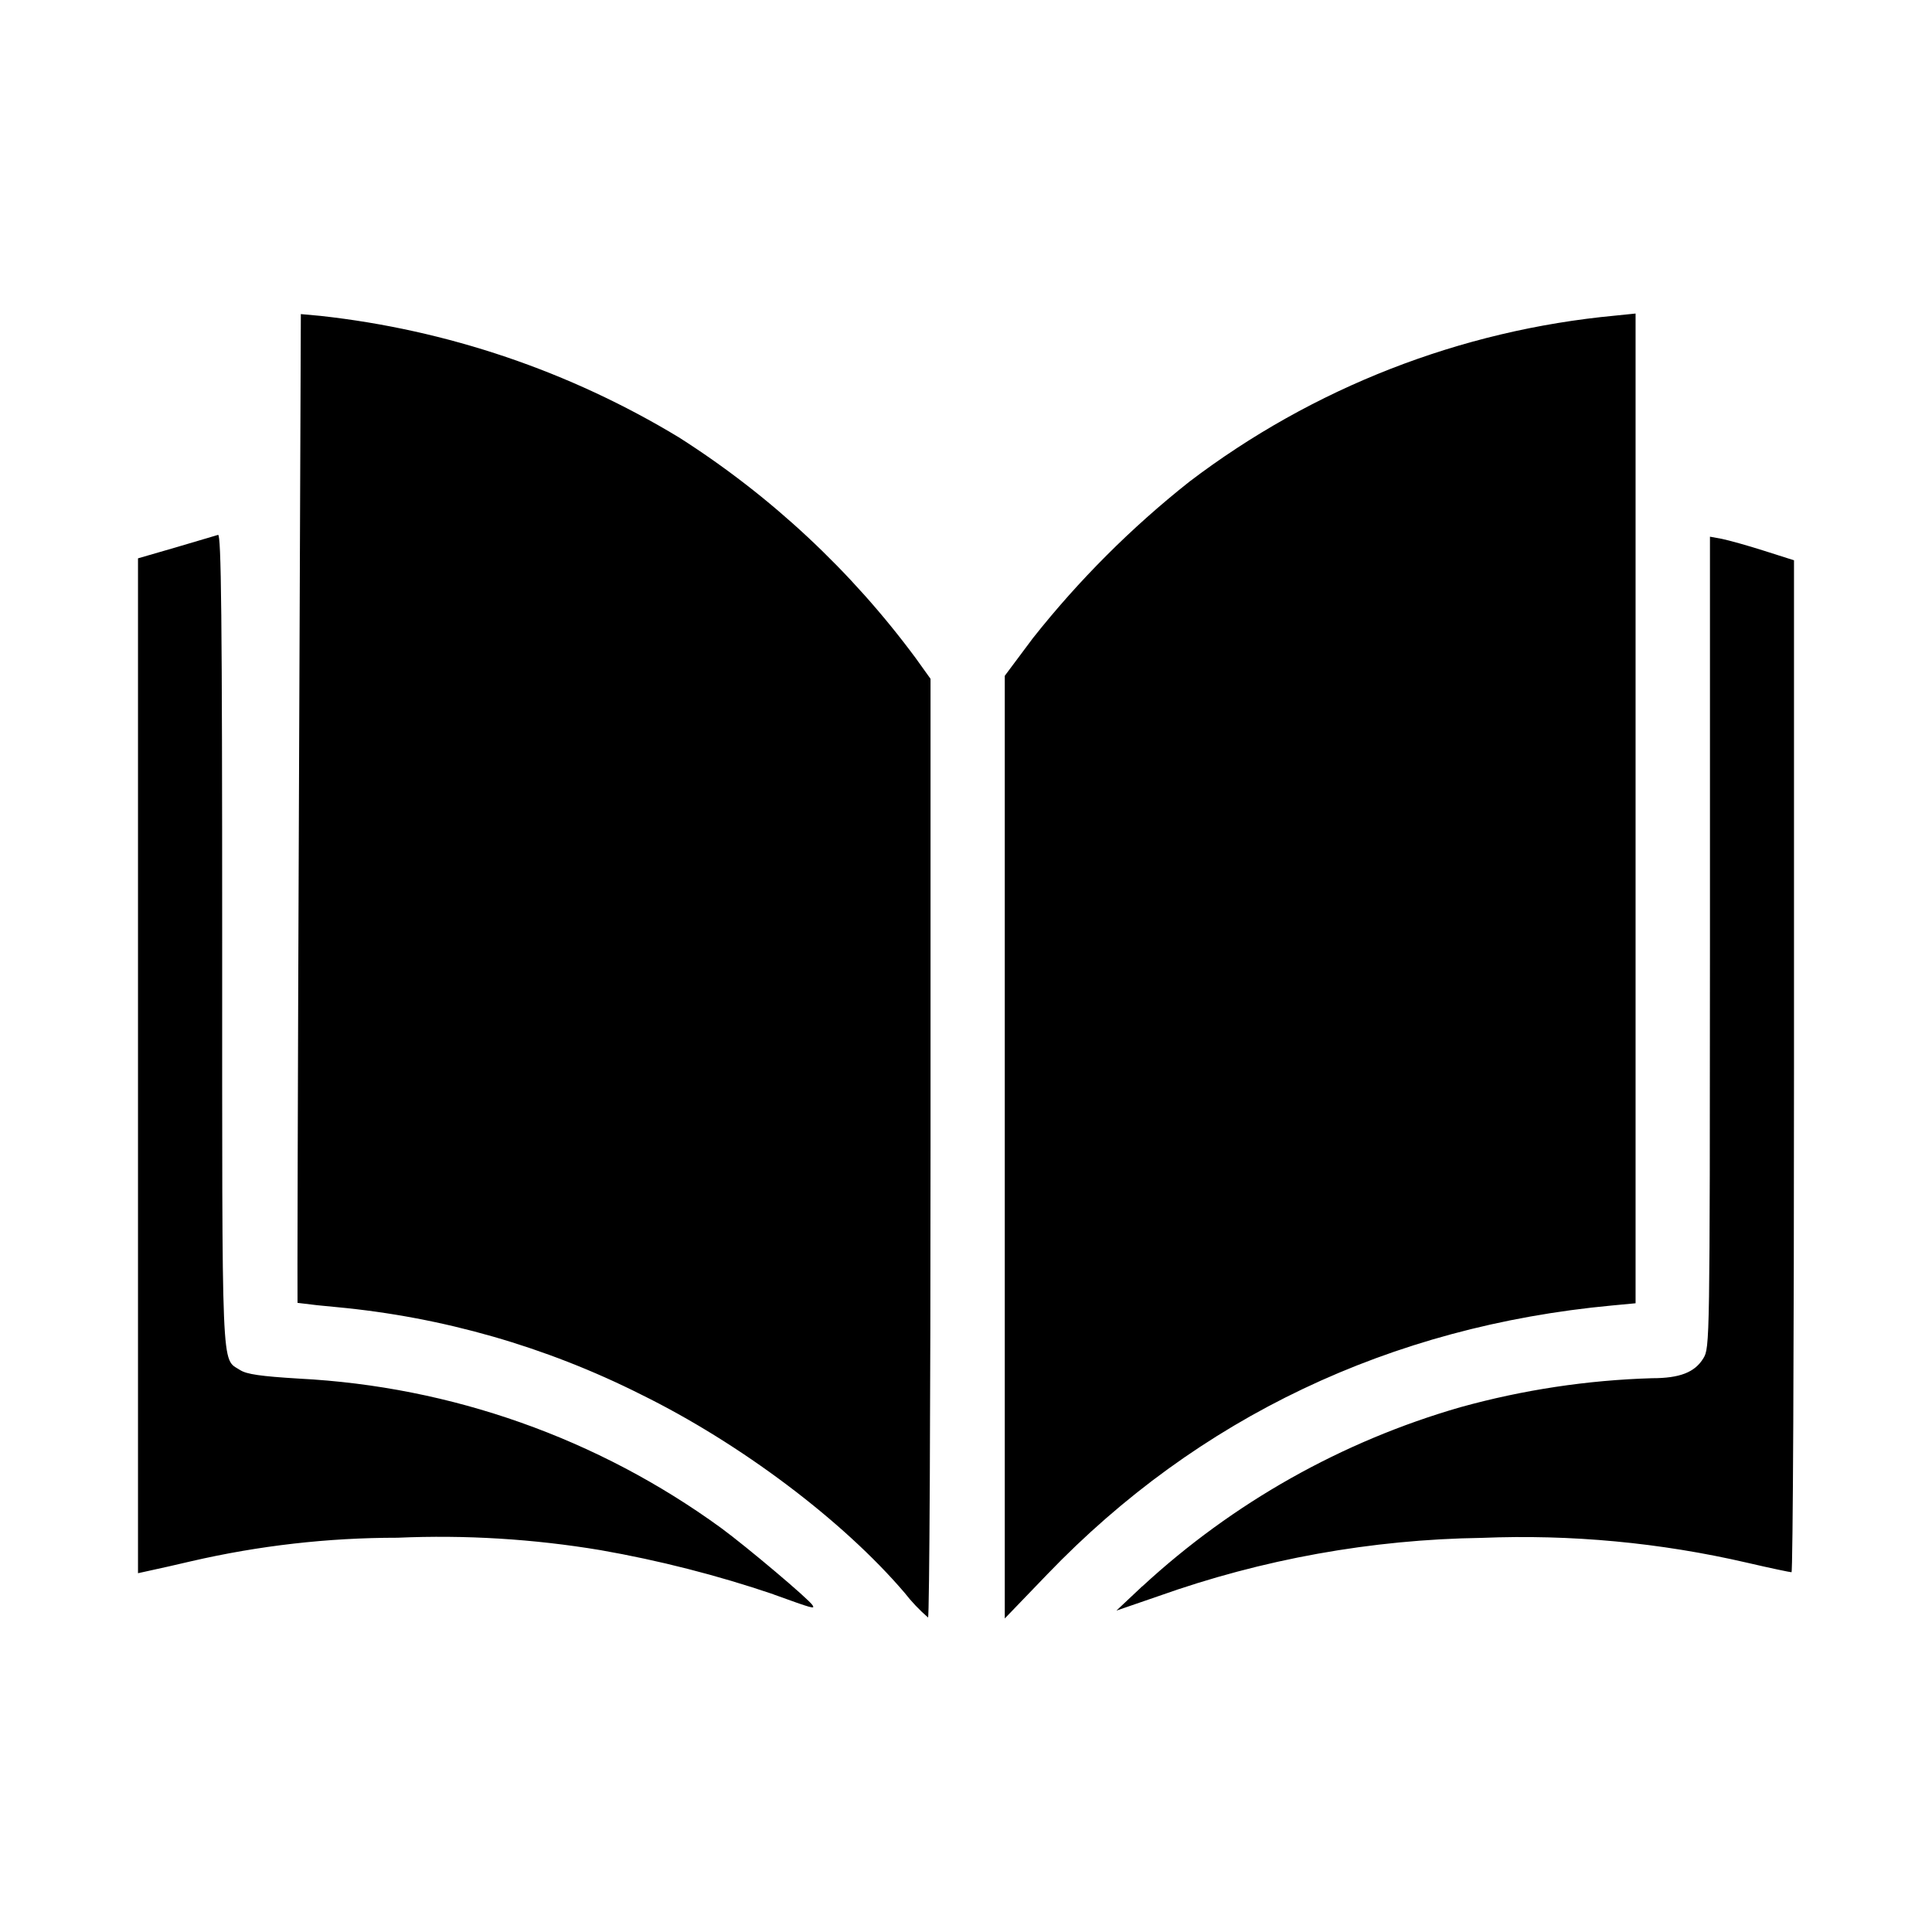
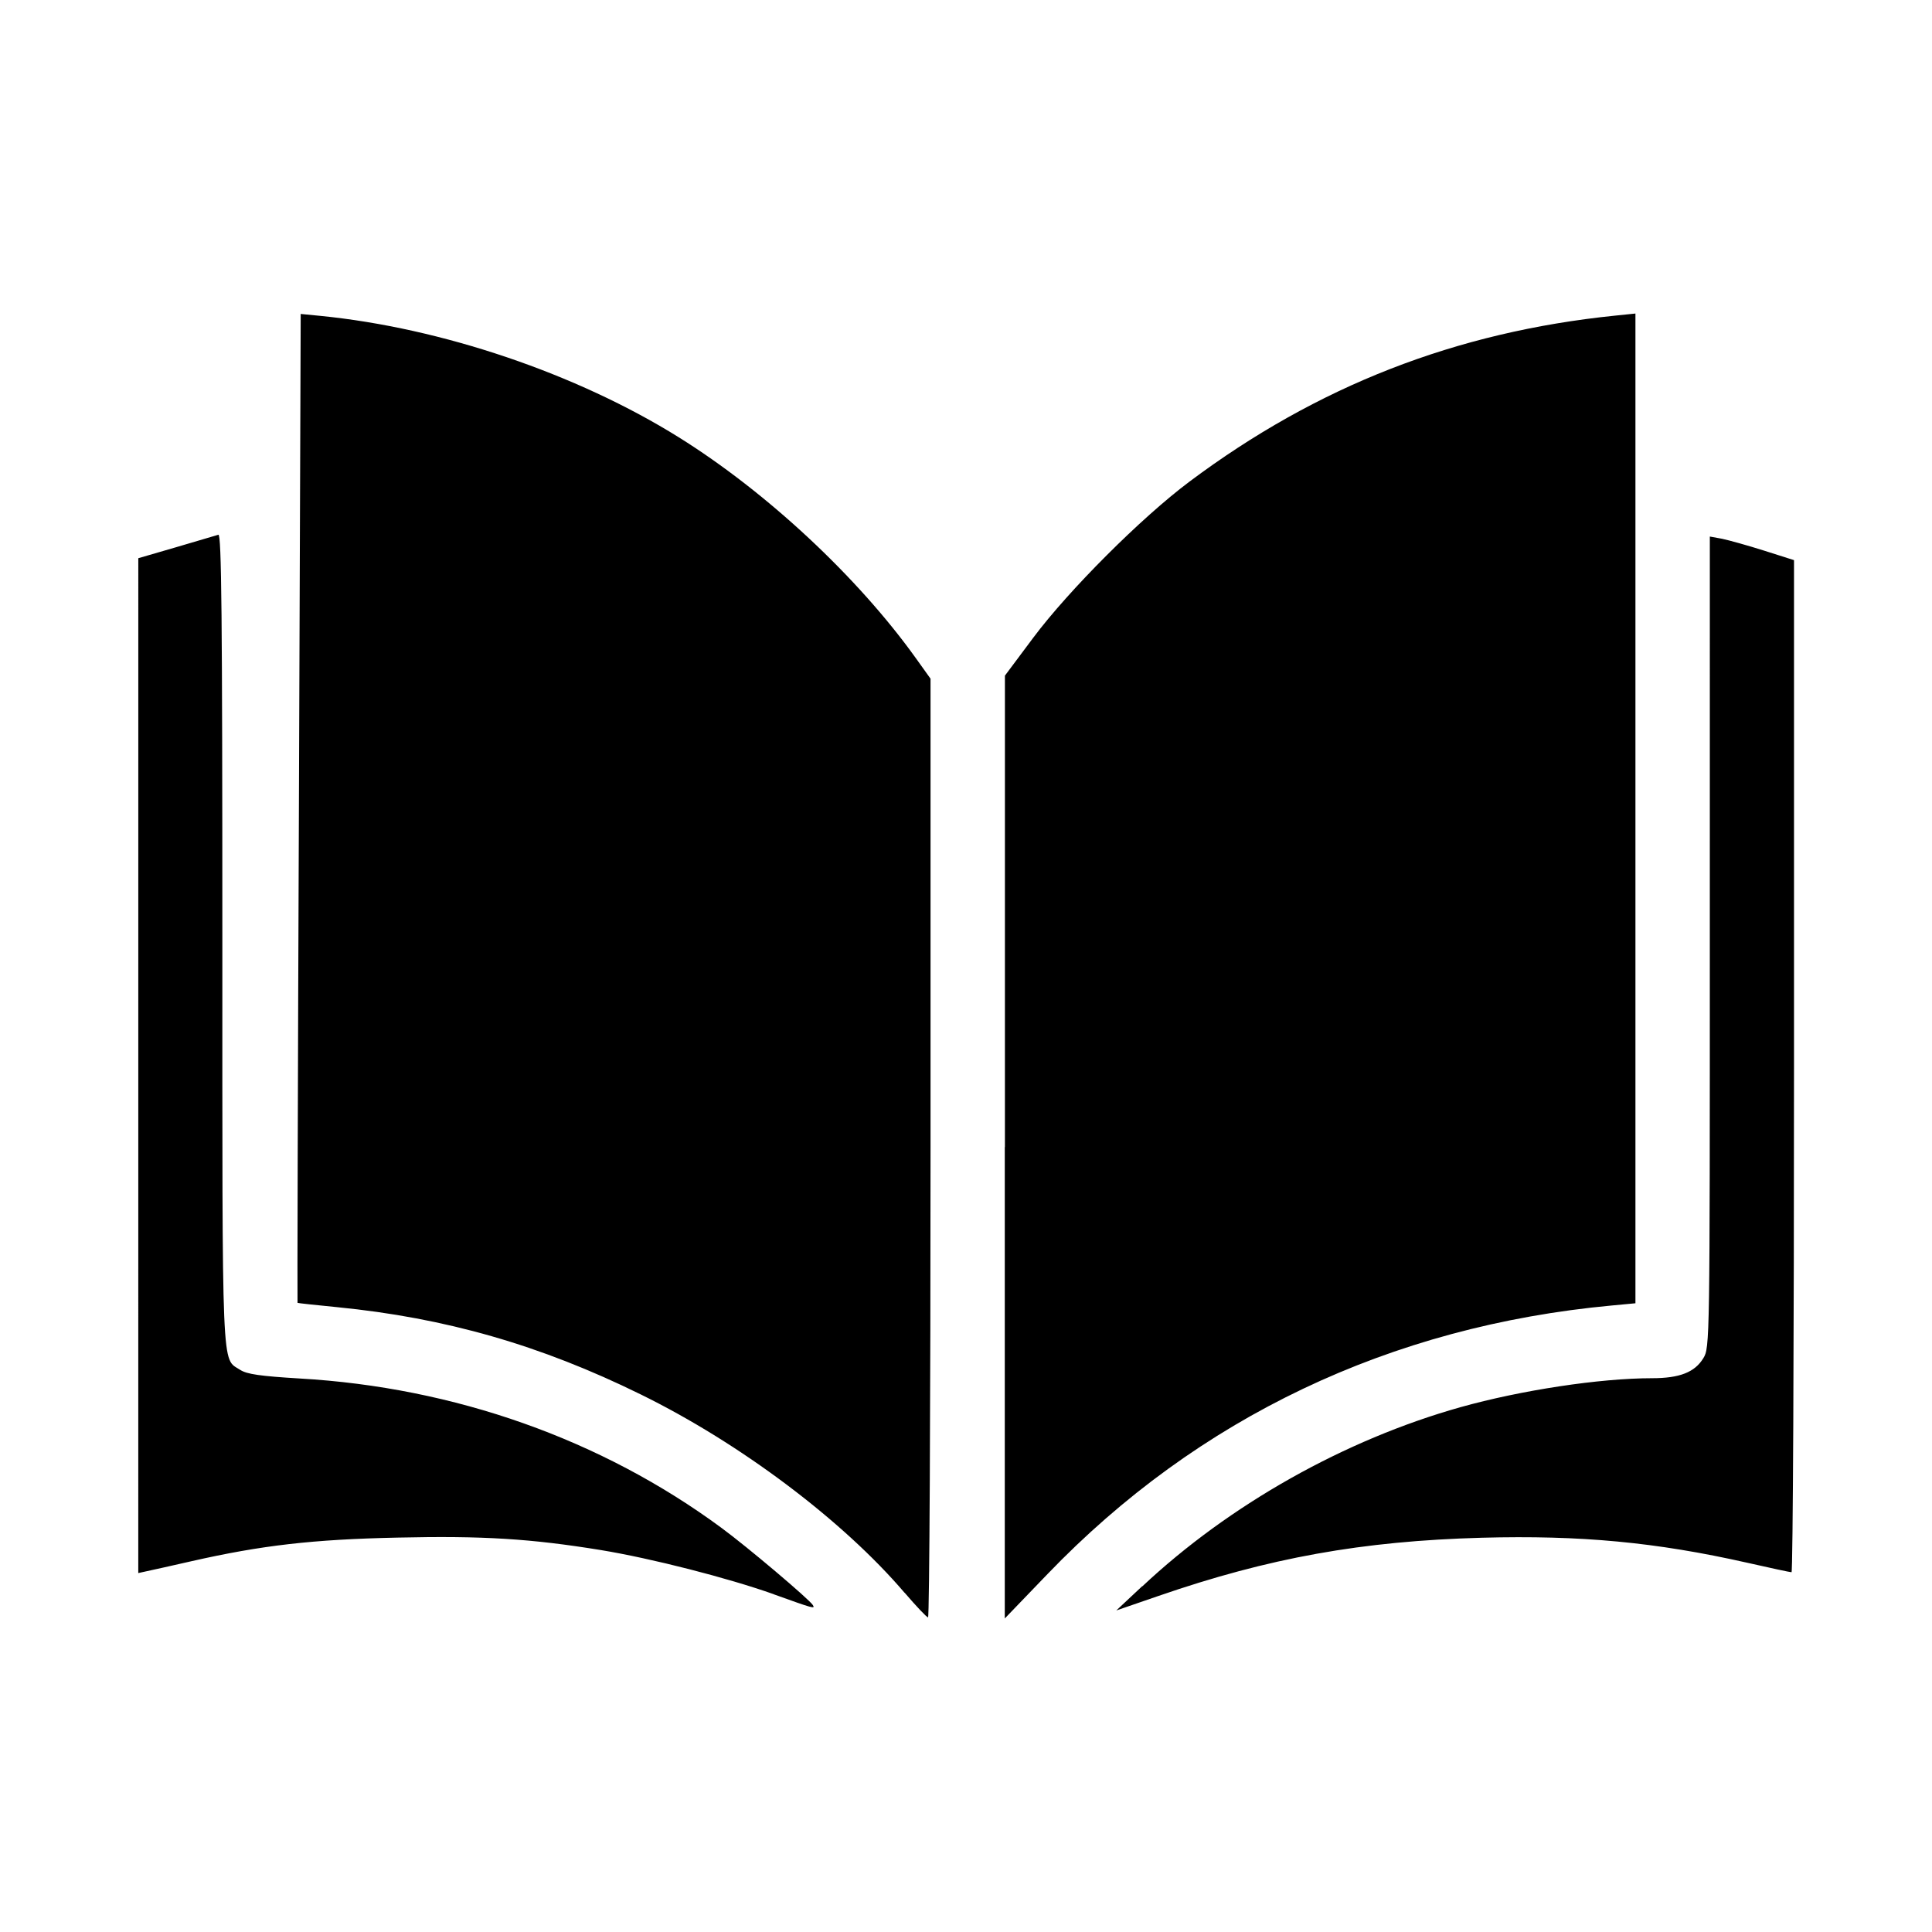
- <svg xmlns="http://www.w3.org/2000/svg" aria-hidden="true" viewBox="0 0 14 14">
-   <path d="M6.555 11.542c-.446-.523-1.19-1.083-1.91-1.437a6.185 6.185 0 00-2.204-.633 6.42 6.42 0 01-.285-.031c-.002 0 .002-1.615.01-3.585l.014-3.58.142.013a6.358 6.358 0 012.597.88 6.43 6.43 0 011.718 1.602l.106.148v3.402c0 1.87-.008 3.4-.018 3.4a1.27 1.27 0 01-.17-.179zm.726-3.23V4.897l.204-.273a6.939 6.939 0 011.133-1.133 6.028 6.028 0 013.087-1.204l.147-.015v7.172l-.17.016c-1.608.15-3.002.813-4.092 1.947l-.309.321V8.312zm.996 3.184a5.739 5.739 0 012.306-1.299 5.85 5.85 0 011.389-.21c.199 0 .309-.042.371-.144.047-.077.047-.11.048-3.016V3.889l.087.016c.049.01.186.048.305.086L13 4.06v3.667c0 2.016-.008 3.666-.018 3.666-.01 0-.155-.03-.322-.069a7.224 7.224 0 00-1.922-.18 7.3 7.3 0 00-2.343.422l-.305.105.187-.176zm-2.672.057a8.439 8.439 0 00-1.253-.32 7.06 7.06 0 00-1.472-.09 6.633 6.633 0 00-1.493.17 17.22 17.22 0 01-.323.073L1 11.4V4.046l.276-.08.304-.09c.023-.01.03.59.03 2.935 0 3.206-.008 3.027.13 3.117.047.03.146.045.428.062a5.694 5.694 0 013.057 1.082c.188.138.638.518.663.56.018.029.006.026-.282-.078z" />
+ <svg xmlns="http://www.w3.org/2000/svg" role="img" focusable="false" aria-hidden="true" viewBox="0 0 14 14">
+   <path d="M 6.555,11.542 C 6.109,11.019 5.365,10.459 4.644,10.105 3.917,9.747 3.226,9.549 2.441,9.472 2.287,9.457 2.158,9.443 2.156,9.441 c -0.002,0 0.002,-1.615 0.01,-3.585 l 0.013,-3.581 0.143,0.014 c 0.877,0.087 1.856,0.418 2.597,0.88 0.638,0.398 1.297,1.013 1.718,1.601 l 0.106,0.148 0,3.401 c 0,1.871 -0.008,3.401 -0.018,3.401 -0.01,-3e-4 -0.086,-0.081 -0.17,-0.179 z m 0.727,-3.23 0,-3.416 0.204,-0.273 C 7.746,4.275 8.271,3.751 8.618,3.491 9.545,2.797 10.55,2.405 11.705,2.287 l 0.146,-0.015 0,3.586 0,3.586 -0.17,0.016 C 10.074,9.609 8.68,10.273 7.59,11.407 l -0.309,0.321 0,-3.416 z m 0.996,3.183 c 0.631,-0.592 1.466,-1.062 2.305,-1.298 0.439,-0.123 1.01,-0.21 1.389,-0.21 0.199,0 0.309,-0.043 0.371,-0.145 0.047,-0.077 0.047,-0.11 0.047,-3.016 l 8e-5,-2.938 0.088,0.016 c 0.048,0.01 0.185,0.048 0.305,0.086 l 0.217,0.069 0,3.667 c 0,2.017 -0.008,3.667 -0.018,3.667 -0.01,0 -0.155,-0.031 -0.322,-0.069 -0.661,-0.149 -1.206,-0.2 -1.922,-0.181 -0.868,0.024 -1.542,0.145 -2.344,0.422 l -0.305,0.105 0.188,-0.176 z m -2.672,0.057 C 5.273,11.434 4.723,11.293 4.352,11.232 c -0.505,-0.082 -0.853,-0.104 -1.471,-0.09 -0.615,0.013 -0.986,0.056 -1.493,0.171 -0.142,0.032 -0.287,0.065 -0.322,0.072 l -0.064,0.014 1.1e-4,-3.677 1.2e-4,-3.677 0.275,-0.08 c 0.151,-0.044 0.288,-0.085 0.305,-0.09 0.023,-0.01 0.029,0.589 0.029,2.935 0,3.206 -0.007,3.027 0.13,3.117 0.048,0.031 0.146,0.045 0.429,0.062 1.122,0.064 2.188,0.441 3.057,1.082 0.188,0.138 0.637,0.518 0.663,0.56 0.018,0.029 0.006,0.026 -0.283,-0.078 z" />
</svg>
